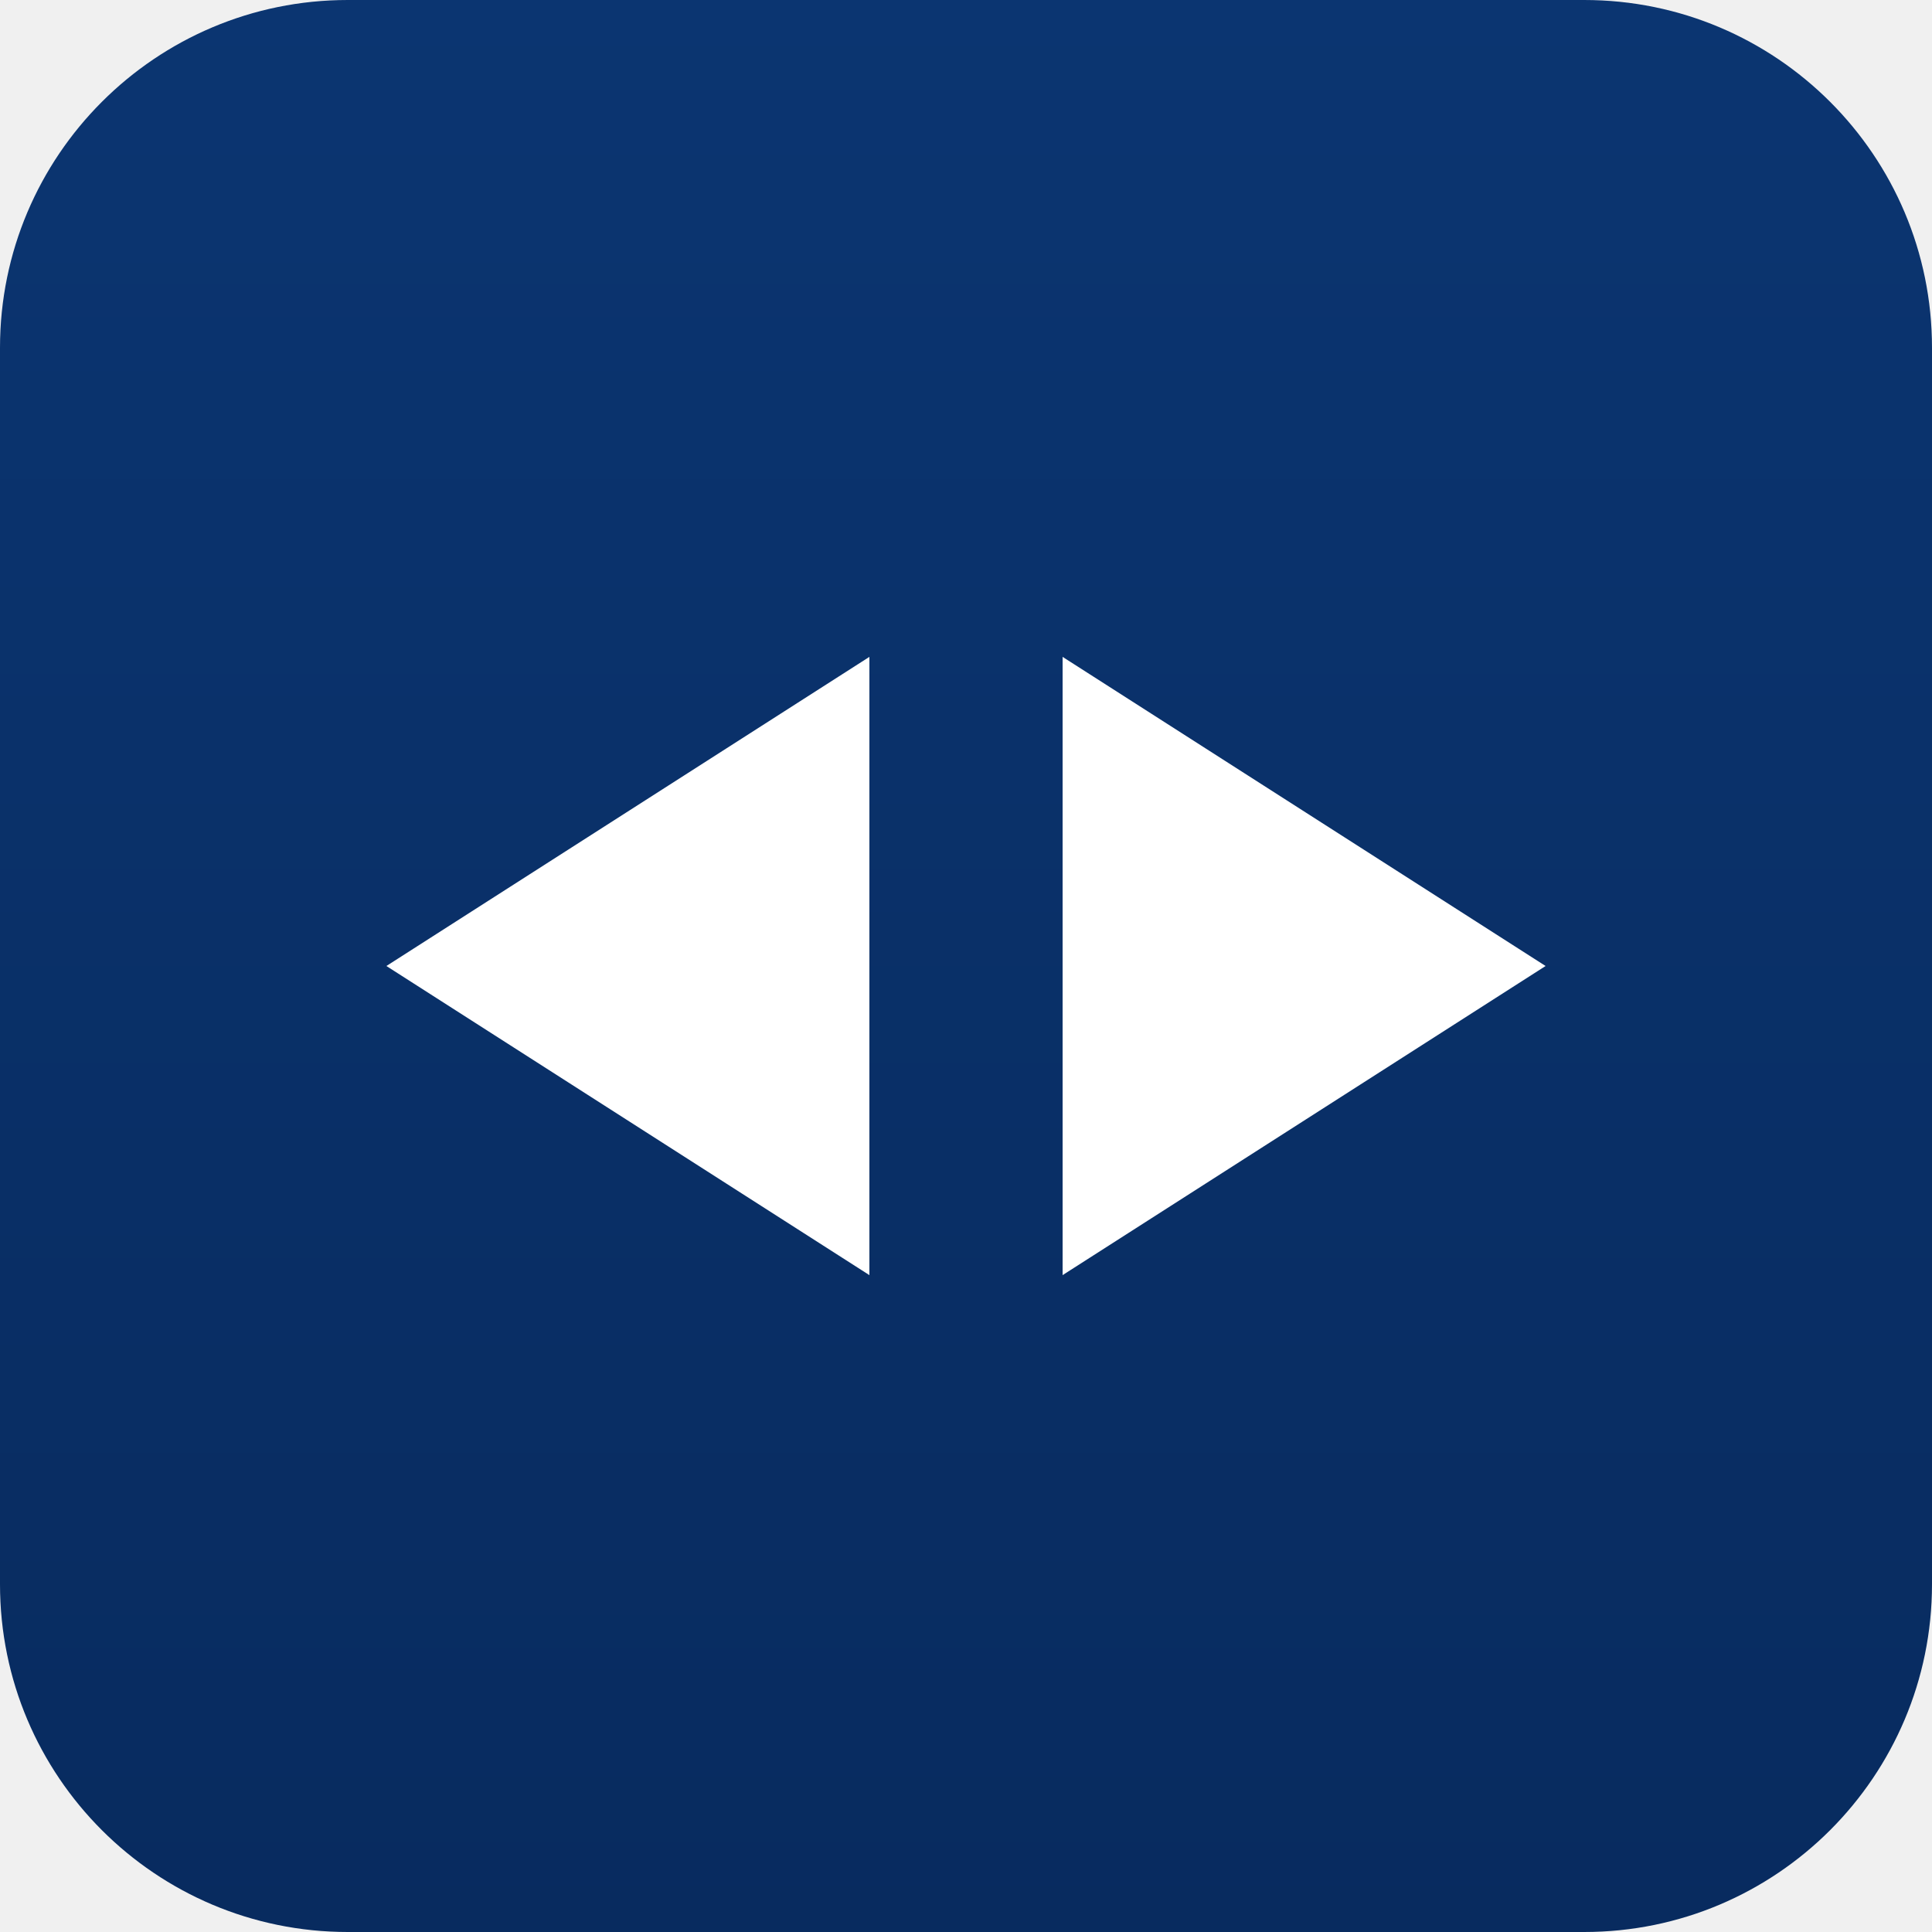
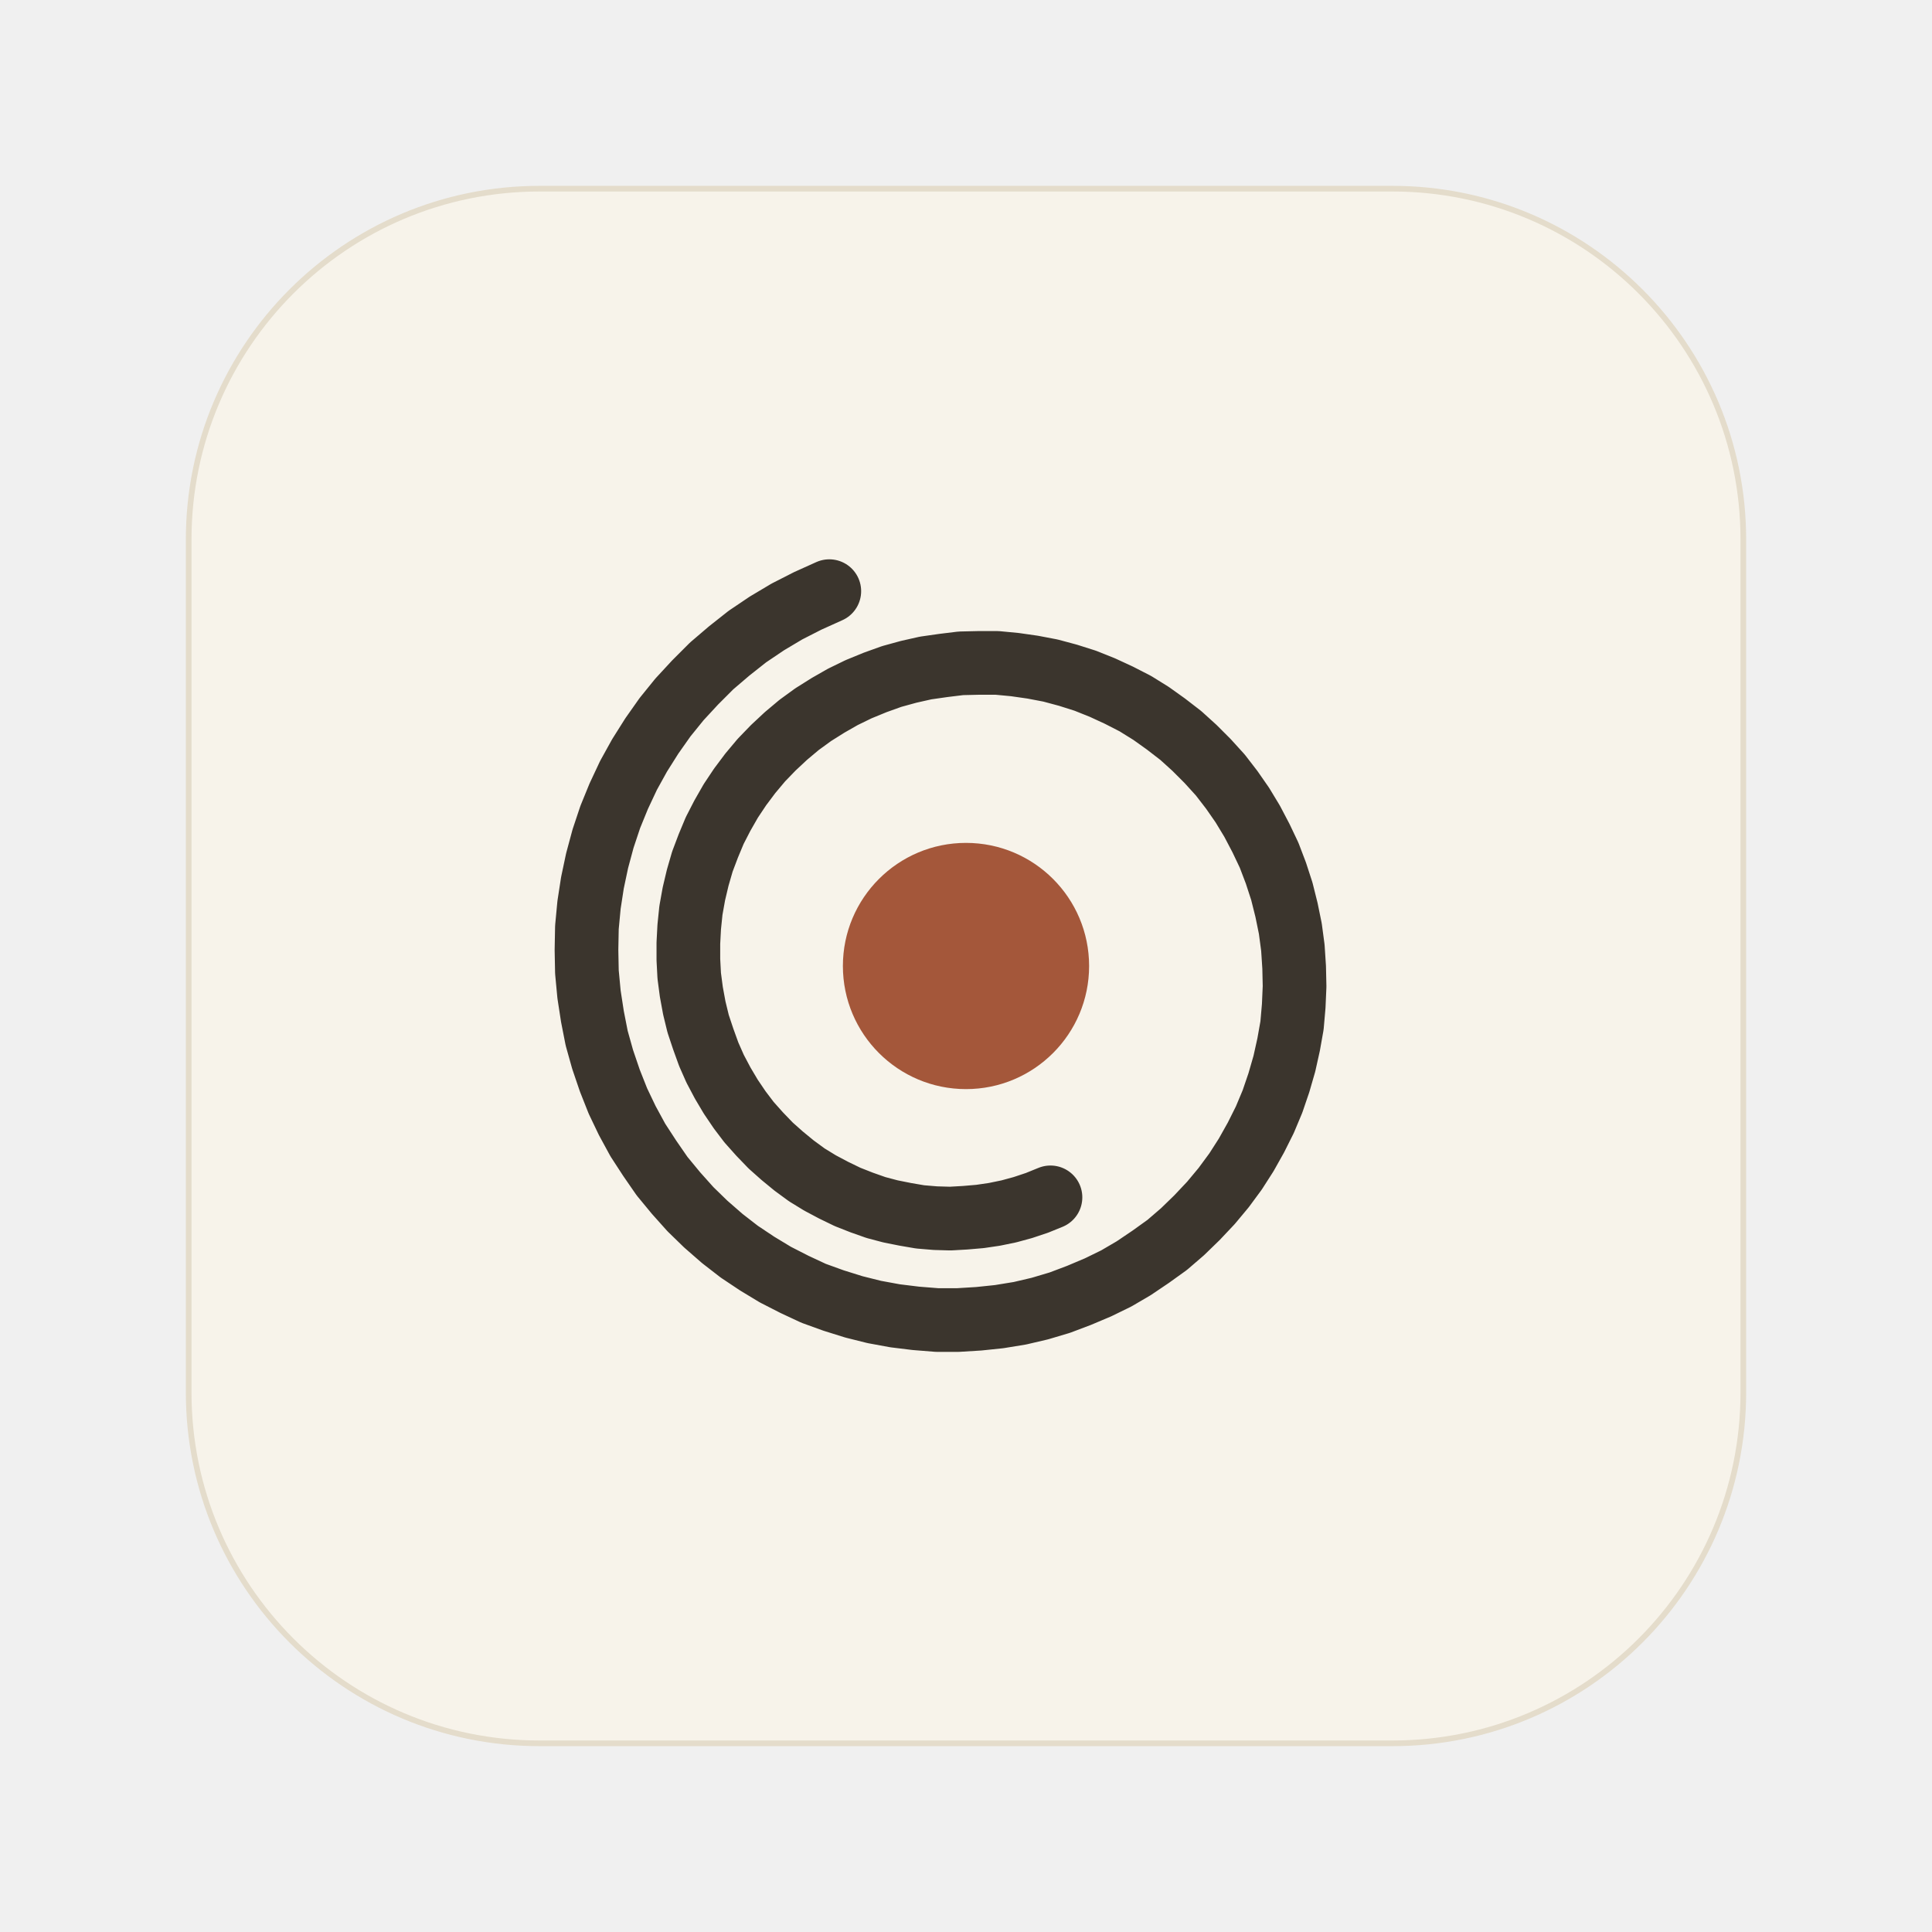
- <svg xmlns="http://www.w3.org/2000/svg" width="256" height="256" viewBox="0 0 100 100">
-   <defs>
-     <linearGradient id="bg" x1="0" y1="0" x2="0" y2="1">
-       <stop offset="0" stop-color="#0B3571" />
-       <stop offset="1" stop-color="#082B5F" />
-     </linearGradient>
-   </defs>
-   <rect width="100" height="100" rx="18" fill="url(#bg)" />
-   <g fill="#fff">
-     <polygon points="20,50 45,34 45,66" />
-     <polygon points="80,50 55,34 55,66" />
+ <svg xmlns="http://www.w3.org/2000/svg" width="256" height="256" viewBox="0 0 1024 1024">
+   <rect x="100" y="100" width="824" height="824" rx="186" fill="#F7F3EA" stroke="#E4DCCB" stroke-width="3" />
+   <g transform="translate(242.0 242.0) scale(22.5)">
+     <path d="M8.78 3.17 L8.27 3.40 L7.78 3.65 L7.31 3.93 L6.85 4.24 L6.42 4.58 L6.01 4.93 L5.62 5.32 L5.25 5.72 L4.91 6.14 L4.60 6.58 L4.31 7.04 L4.05 7.51 L3.82 8.00 L3.62 8.49 L3.45 9.00 L3.31 9.52 L3.20 10.04 L3.12 10.56 L3.07 11.09 L3.06 11.62 L3.07 12.14 L3.12 12.67 L3.20 13.19 L3.30 13.70 L3.44 14.20 L3.61 14.70 L3.80 15.18 L4.02 15.64 L4.27 16.10 L4.55 16.53 L4.84 16.95 L5.17 17.35 L5.51 17.73 L5.87 18.08 L6.26 18.42 L6.66 18.73 L7.08 19.01 L7.51 19.27 L7.96 19.50 L8.41 19.71 L8.88 19.88 L9.36 20.03 L9.84 20.15 L10.33 20.24 L10.82 20.30 L11.32 20.34 L11.81 20.34 L12.30 20.31 L12.78 20.26 L13.27 20.18 L13.74 20.07 L14.21 19.93 L14.66 19.76 L15.11 19.57 L15.54 19.36 L15.95 19.12 L16.35 18.85 L16.74 18.57 L17.10 18.26 L17.44 17.93 L17.77 17.58 L18.07 17.22 L18.35 16.84 L18.60 16.45 L18.83 16.04 L19.04 15.62 L19.22 15.19 L19.37 14.75 L19.50 14.30 L19.60 13.85 L19.68 13.40 L19.72 12.94 L19.74 12.48 L19.73 12.03 L19.70 11.57 L19.64 11.12 L19.55 10.68 L19.44 10.24 L19.30 9.81 L19.14 9.39 L18.95 8.99 L18.74 8.59 L18.51 8.21 L18.26 7.85 L17.99 7.50 L17.69 7.17 L17.38 6.86 L17.06 6.57 L16.71 6.30 L16.36 6.05 L15.99 5.82 L15.60 5.62 L15.21 5.44 L14.81 5.28 L14.40 5.15 L13.99 5.04 L13.57 4.96 L13.15 4.90 L12.73 4.86 L12.31 4.86 L11.88 4.87 L11.47 4.92 L11.05 4.98 L10.65 5.07 L10.25 5.18 L9.86 5.32 L9.47 5.48 L9.10 5.66 L8.75 5.86 L8.40 6.08 L8.07 6.32 L7.76 6.58 L7.46 6.86 L7.18 7.15 L6.92 7.46 L6.68 7.78 L6.46 8.11 L6.26 8.46 L6.08 8.81 L5.93 9.17 L5.79 9.54 L5.68 9.92 L5.59 10.30 L5.52 10.69 L5.48 11.08 L5.46 11.46 L5.46 11.85 L5.48 12.23 L5.53 12.61 L5.60 12.99 L5.69 13.36 L5.81 13.72 L5.94 14.08 L6.09 14.42 L6.27 14.76 L6.46 15.08 L6.67 15.39 L6.89 15.68 L7.14 15.96 L7.40 16.23 L7.67 16.47 L7.95 16.70 L8.25 16.92 L8.56 17.11 L8.88 17.28 L9.21 17.44 L9.54 17.57 L9.88 17.69 L10.22 17.78 L10.57 17.85 L10.92 17.91 L11.28 17.94 L11.63 17.95 L11.98 17.93 L12.33 17.90 L12.67 17.85 L13.01 17.78 L13.34 17.69 L13.67 17.58 L13.99 17.45" fill="none" stroke="#3B352D" stroke-width="1.5" stroke-linecap="round" stroke-linejoin="round" />
+     <circle cx="12" cy="12" r="2.9" fill="#A4573A" />
  </g>
</svg>
